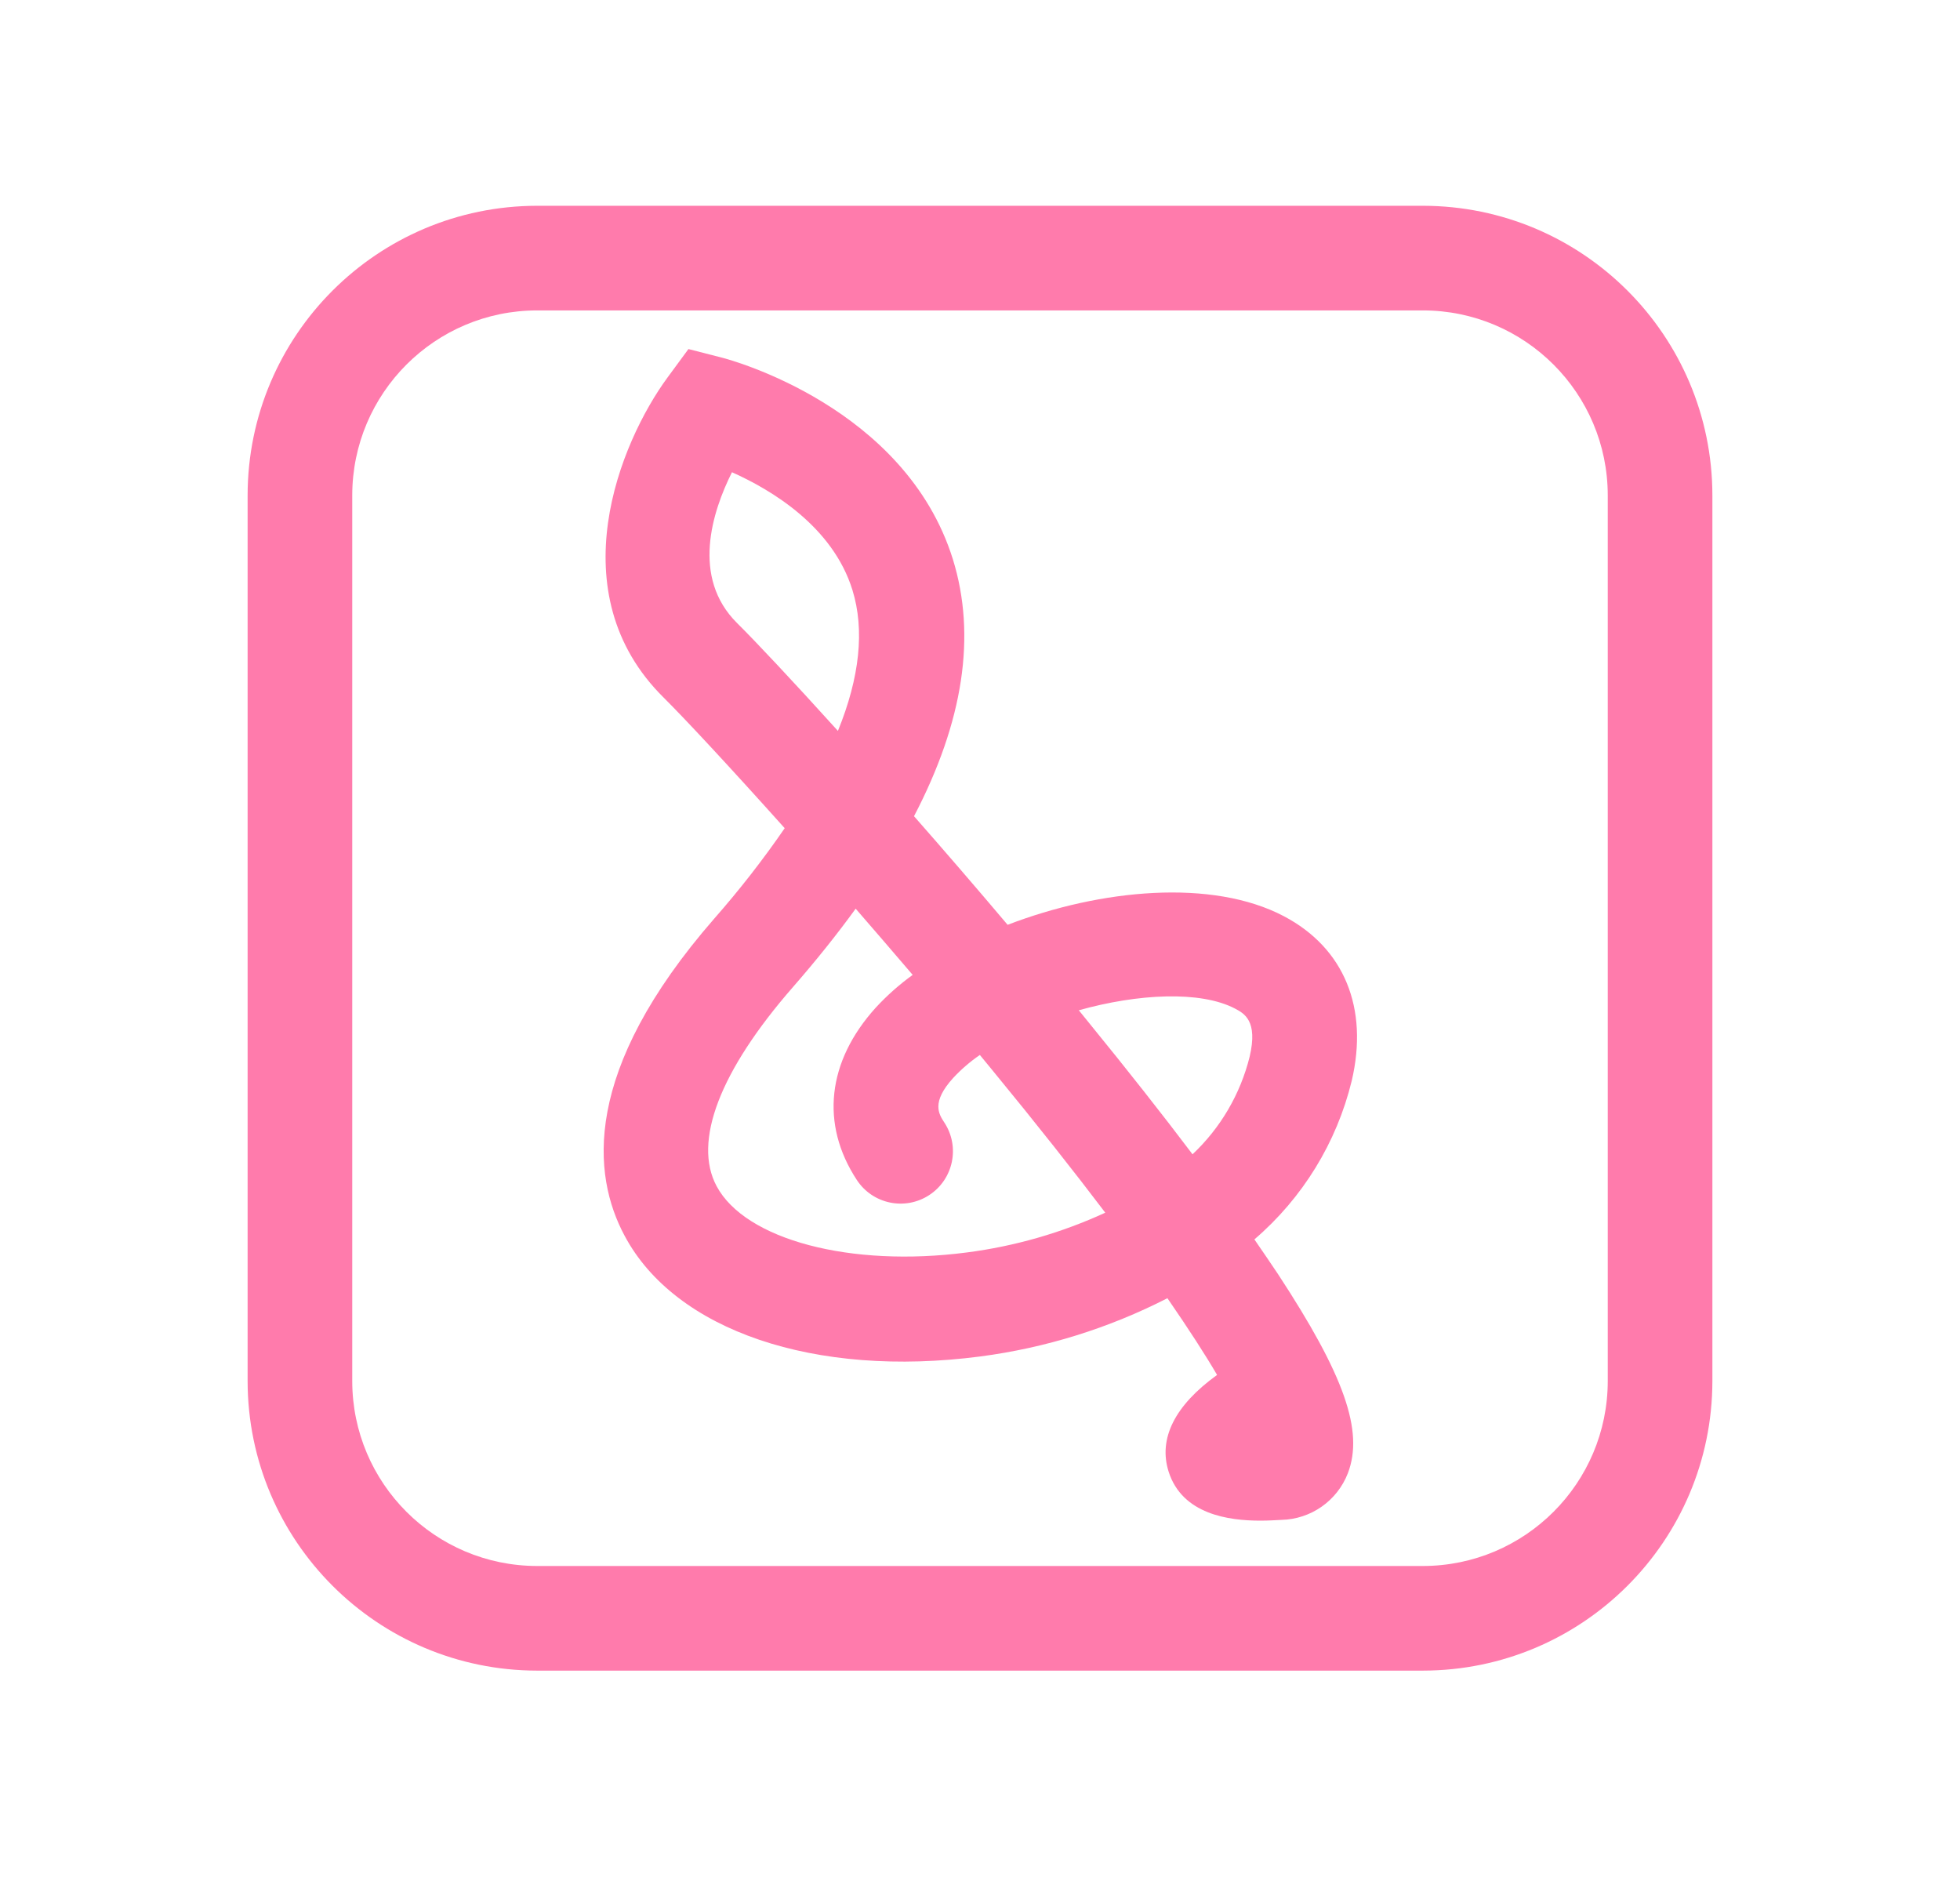
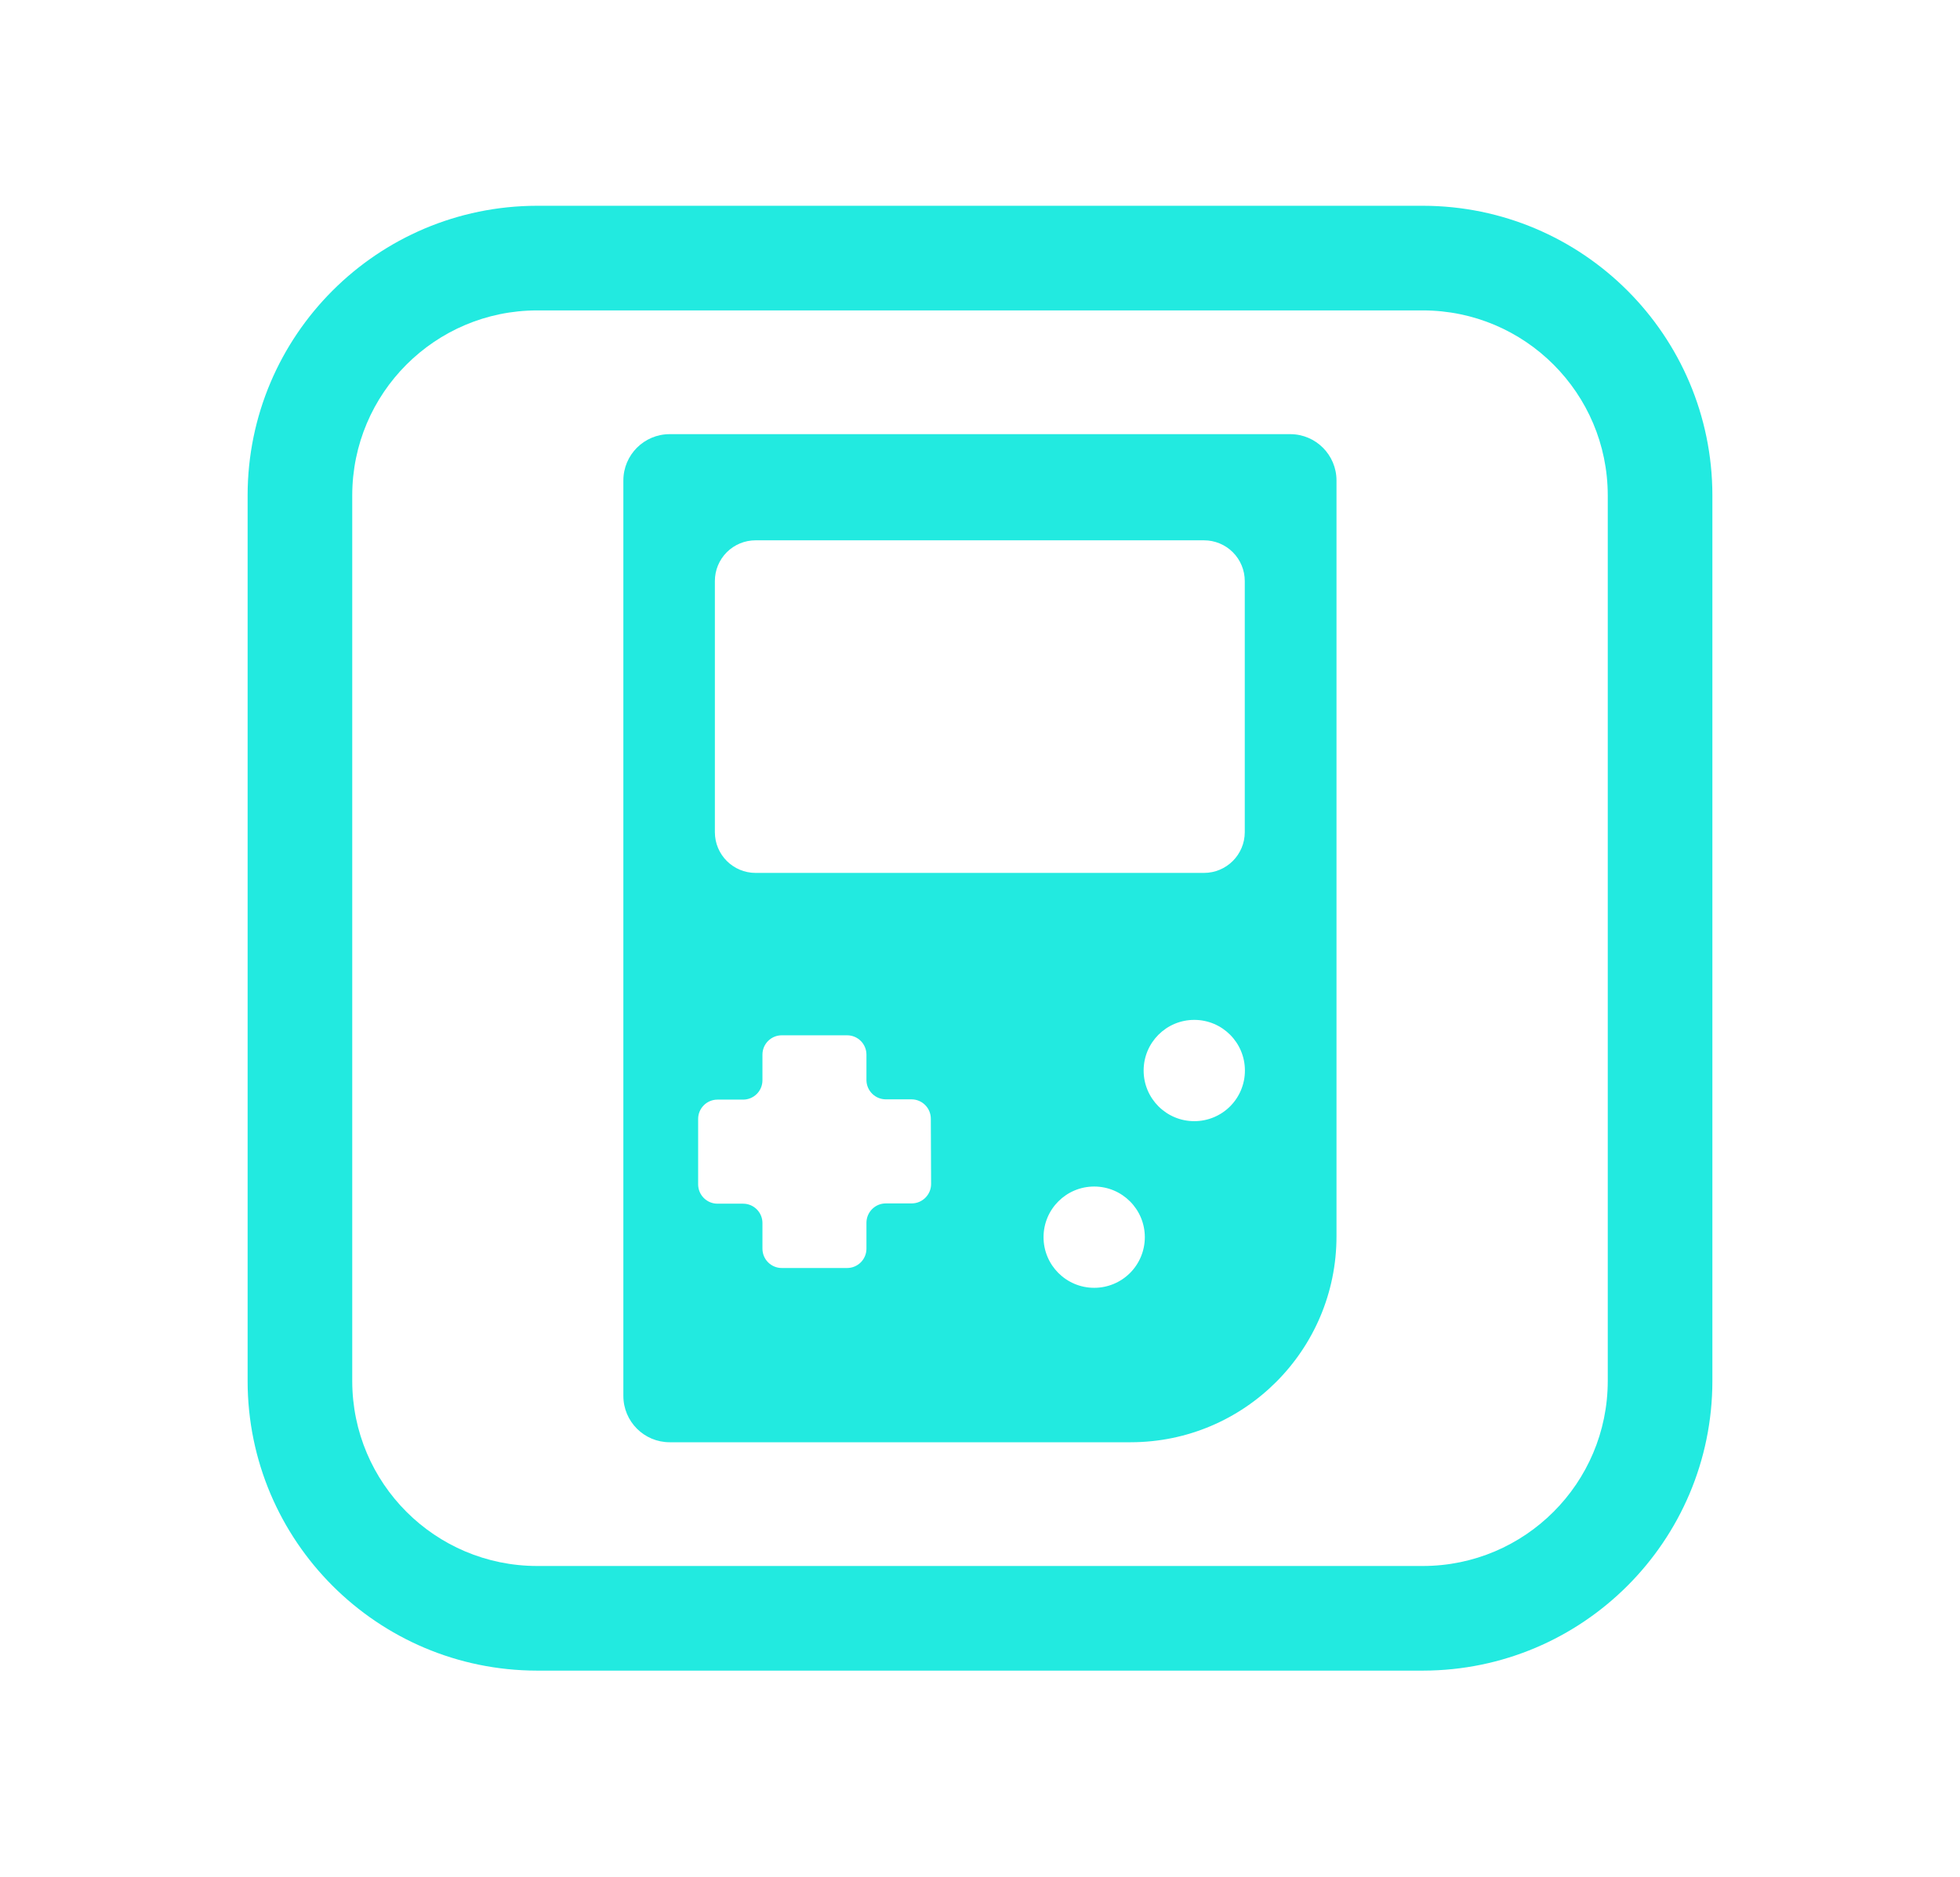
<svg xmlns="http://www.w3.org/2000/svg" viewBox="0 0 281 269">
  <defs>
-     <style>.cls-1{fill:#ff7bac;}</style>
+     <style>.cls-1{fill:#22eae0;}</style>
  </defs>
-   <g id="graphic-2" data-name="graphic">
+   <g id="graphic-4" data-name="graphic">
    <path class="cls-1" d="M204,239.5H77A41.55,41.55,0,0,1,35.5,198V71A41.55,41.55,0,0,1,77,29.5H204A41.55,41.55,0,0,1,245.5,71V198A41.55,41.55,0,0,1,204,239.5ZM77,44.5A26.53,26.53,0,0,0,50.5,71V198A26.53,26.53,0,0,0,77,224.5H204A26.53,26.53,0,0,0,230.5,198V71A26.53,26.53,0,0,0,204,44.5Z" />
-     <path class="cls-1" d="M180.68,218c-4.53,0-11.17-.9-13.13-7-1.52-4.75.87-9.52,6.94-13.89-1.67-2.86-4-6.47-7.12-11a82.32,82.32,0,0,1-26.82,8.35c-23.72,3.1-43.75-3.69-51-17.3-4.66-8.68-6.2-23.62,12.86-45.48a138.28,138.28,0,0,0,10.09-12.95c-8-8.93-14.35-15.74-17.34-18.71-15.19-15-6.29-36.6.54-45.9l3-4.08,4.91,1.26c1.06.28,26.17,7,33,28.87,3.39,10.94,1.52,23.27-5.57,36.84,4.29,4.88,8.83,10.14,13.42,15.57,13.34-5.13,29.34-6.64,39.61-1.23,8.64,4.55,12.18,13.15,9.72,23.61a43.51,43.51,0,0,1-13.95,22.72c1.21,1.75,2.34,3.42,3.4,5,9.5,14.49,12.31,22.48,10,28.52a10.47,10.47,0,0,1-9.54,6.69C182.89,217.93,181.86,218,180.68,218Zm-58-87.74q-4,5.52-9,11.25c-10.48,12-14.37,22.15-10.94,28.54,4.12,7.69,19.21,11.68,35.88,9.5a68.5,68.5,0,0,0,19.84-5.7c-4.41-5.82-9.76-12.61-16.27-20.53l-1.71-2.08a22.84,22.84,0,0,0-3.82,3.29c-3.18,3.5-2.07,5.18-1.27,6.4a7.5,7.5,0,0,1-12.55,8.23c-5.25-8-4.26-17,2.72-24.71a35.4,35.4,0,0,1,5.29-4.69C128.06,136.5,125.32,133.31,122.66,130.25Zm32,14.59,1.5,1.85q8.28,10.16,14.79,18.78a28.69,28.69,0,0,0,8.19-14c1.21-5.14-.78-6.19-2.1-6.89C172.1,142,163.14,142.45,154.64,144.84ZM104.94,67.7c-2.82,5.63-5.88,15.07.74,21.63,2.73,2.71,7.91,8.22,14.45,15.45,3.13-7.68,3.85-14.48,2.08-20.2C119.39,75.49,110.63,70.24,104.94,67.7Z" />
+     <path class="cls-1" d="M185,62.24H96a6.64,6.64,0,0,0-6.63,6.64V200.12A6.64,6.64,0,0,0,96,206.76H162.1a29.52,29.52,0,0,0,29.51-29.52V68.88A6.64,6.64,0,0,0,185,62.24ZM102.49,83.3a5.83,5.83,0,0,1,5.84-5.84h64.28a5.84,5.84,0,0,1,5.85,5.84v36a5.85,5.85,0,0,1-5.85,5.84H108.33a5.84,5.84,0,0,1-5.84-5.84Zm31,86.44a2.79,2.79,0,0,1-2.78,2.78H127a2.78,2.78,0,0,0-2.78,2.77V179a2.77,2.77,0,0,1-2.77,2.78h-9.37a2.77,2.77,0,0,1-2.77-2.78v-3.67a2.77,2.77,0,0,0-2.78-2.77h-3.67a2.78,2.78,0,0,1-2.77-2.78v-9.36a2.77,2.77,0,0,1,2.77-2.78h3.67a2.77,2.77,0,0,0,2.78-2.77v-3.68a2.77,2.77,0,0,1,2.77-2.77h9.37a2.77,2.77,0,0,1,2.77,2.77v3.68A2.78,2.78,0,0,0,127,157.6h3.67a2.78,2.78,0,0,1,2.78,2.78Zm23.38,14.88a7.26,7.26,0,1,1,7.26-7.25A7.25,7.25,0,0,1,156.86,184.62Zm14.36-23.89a7.26,7.26,0,1,1,7.25-7.25A7.25,7.25,0,0,1,171.22,160.73Z" />
  </g>
</svg>
